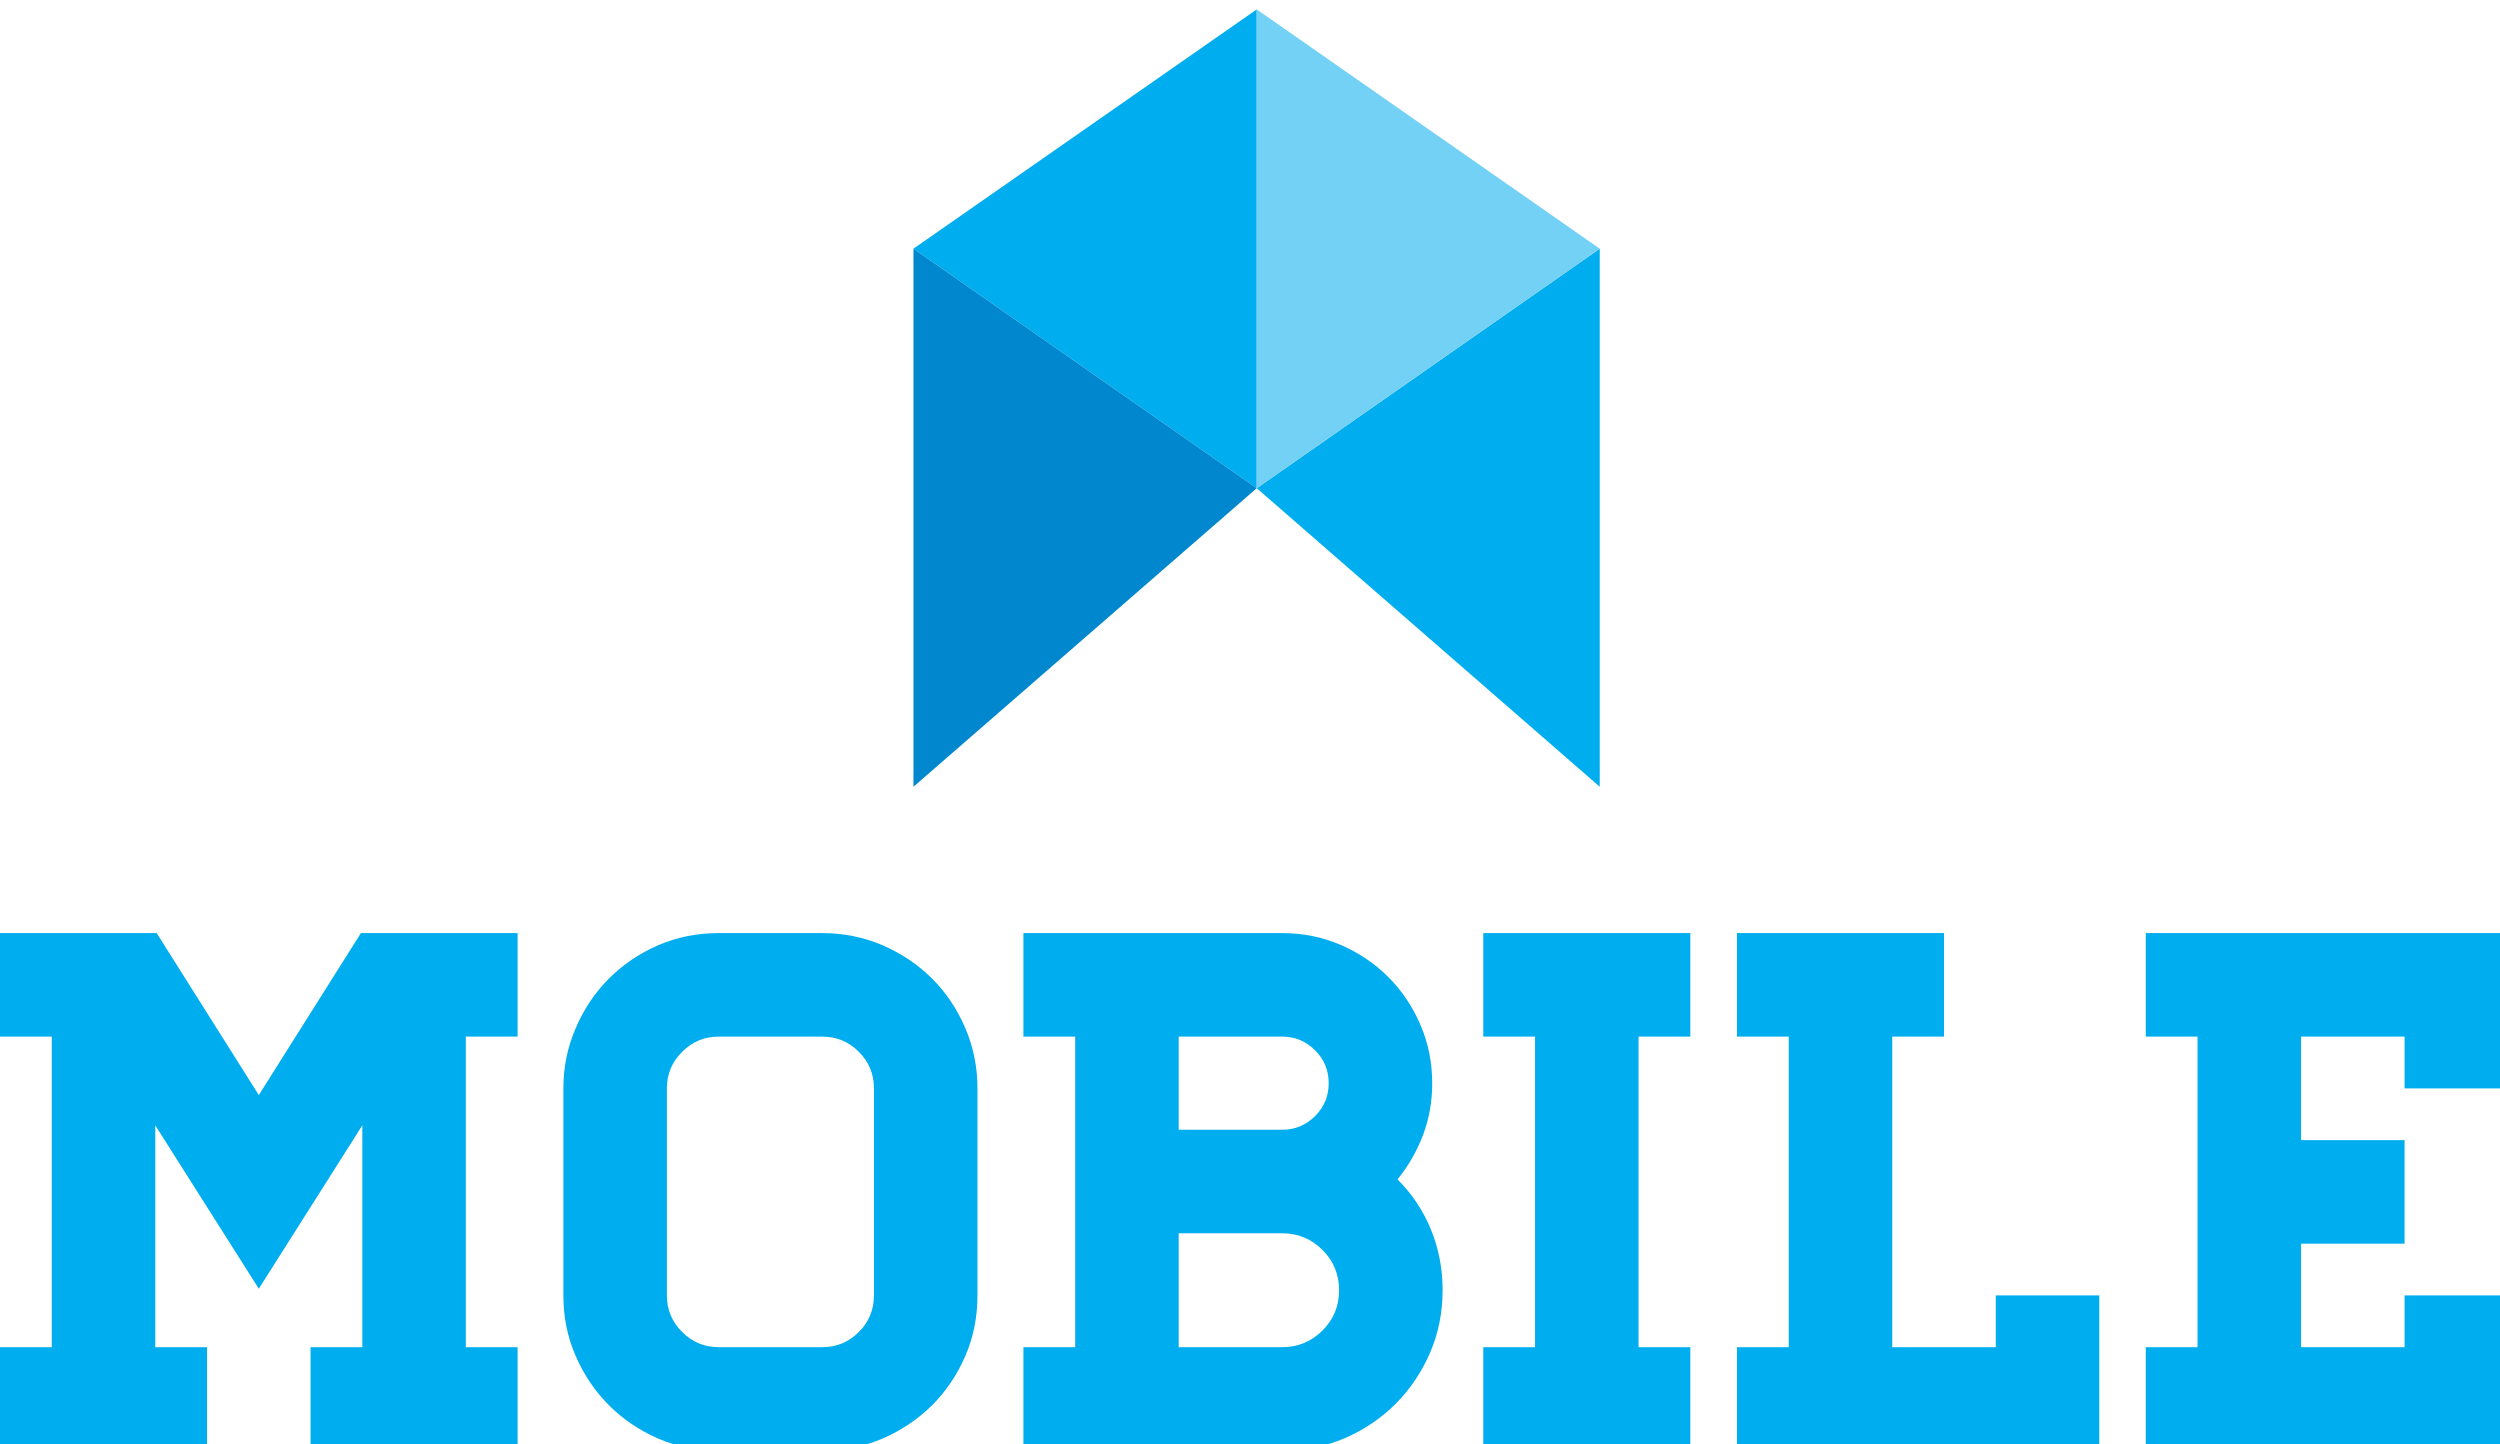
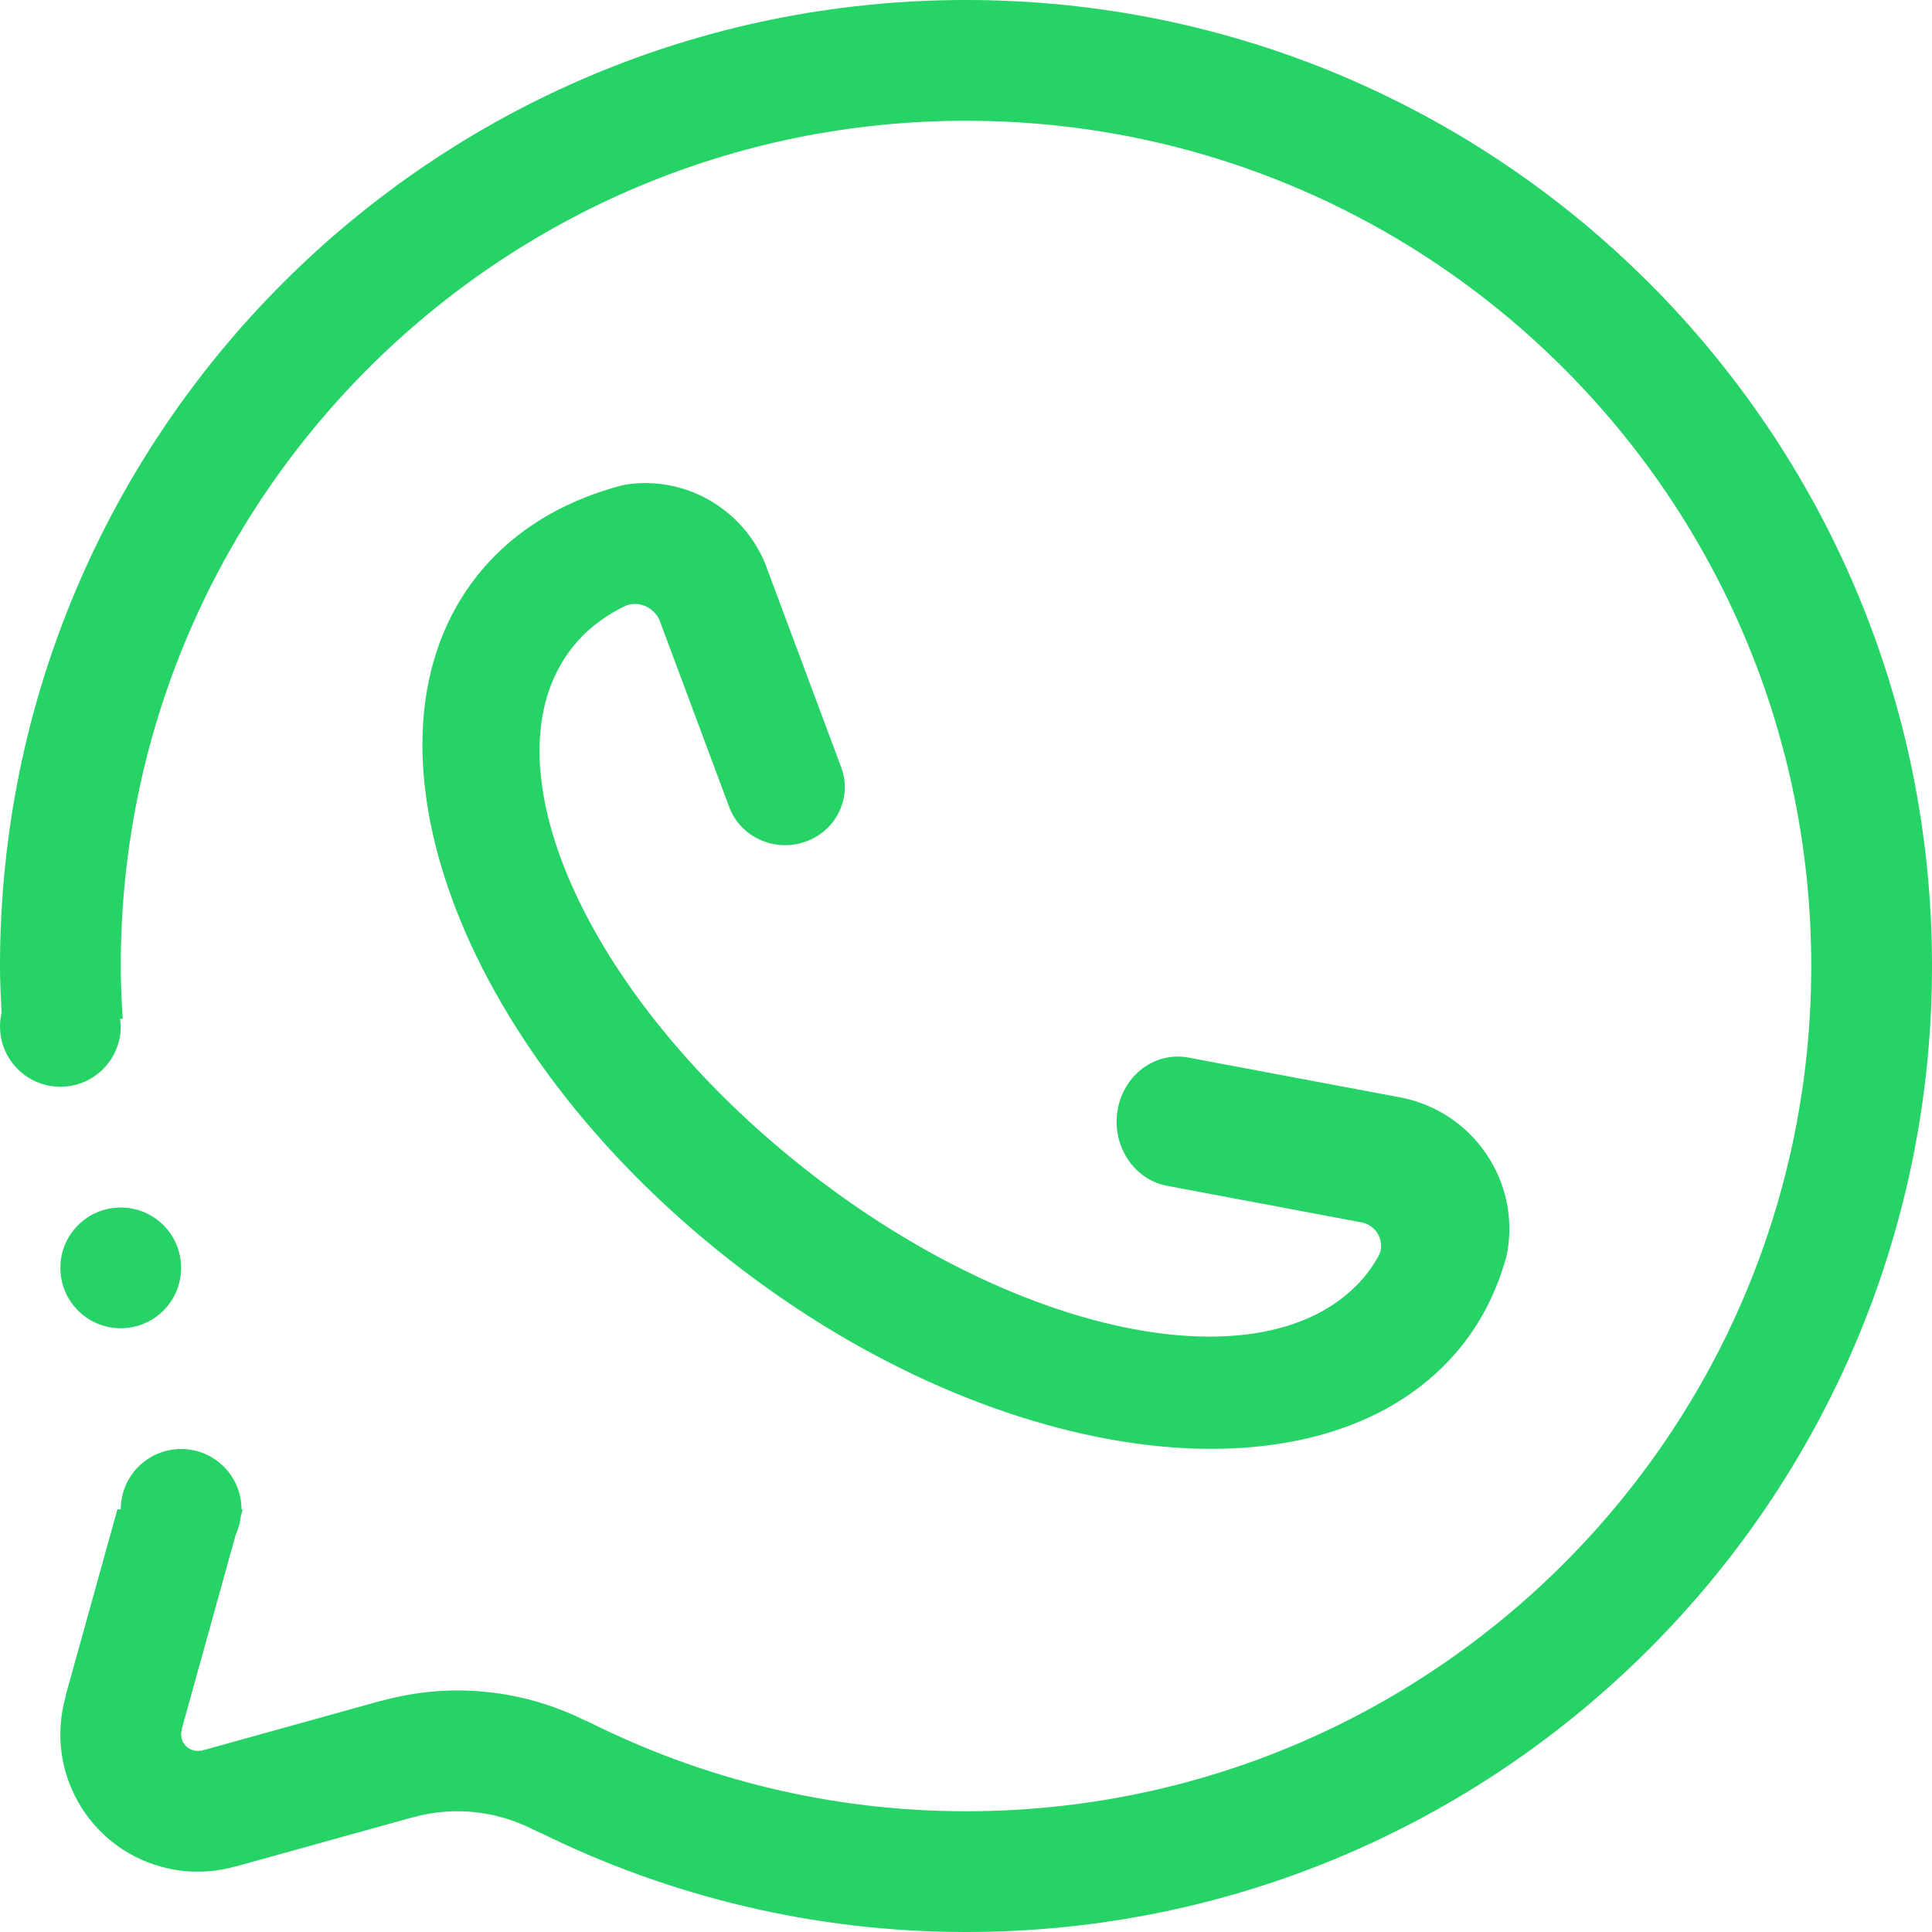
- <svg xmlns="http://www.w3.org/2000/svg" data-v-0dd9719b="" version="1.0" width="142" height="82" viewBox="0 0 142 82">
-   <g data-v-0dd9719b="" fill="#00aeef" class="icon-text-wrapper icon-svg-group iconsvg" transform="">
-     <g class="iconsvg-imagesvg" transform="translate(50.57905,0)">
-       <g>
-         <rect fill="#00aeef" fill-opacity="0" stroke-width="2" x="0" y="0" width="41.302" height="46" class="image-rect" />
-         <svg x="0" y="0" width="41.302" height="46" filtersec="colorsb552734589" class="image-svg-svg primary" style="overflow: visible;">
-           <svg viewBox="0 0 269.867 300.565">
-             <path fill="none" pointer-events="none" d="M0 0h269.867v300.565H0z" />
-             <path d="M135.93 3.49L8.53 92.29l127.4 88.9z" class="st0" fill="#00aeef" />
-             <path d="M8.53 92.29v199.7l127.4-110.8z" class="st1" fill="#0087cd" />
-             <path d="M263.23 291.99V92.29l-127.3 88.9zM263.23 92.29l-127.3-88.8z" class="st0" fill="#00aeef" />
-             <path d="M263.23 92.29l-127.3-88.8v177.7z" class="st2" fill="#74d1f6" />
-           </svg>
-         </svg>
-       </g>
-     </g>
-     <g transform="translate(0,52.99987)">
-       <g data-gra="path-name" fill-rule="" class="tp-name iconsvg-namesvg">
-         <g transform="scale(1)">
-           <g>
-             <path d="M20.5-29.4L29.4-29.4 29.4-23.52 26.46-23.52 26.46-5.88 29.4-5.88 29.4 0 17.64 0 17.64-5.88 20.58-5.88 20.58-18.48 14.7-9.2 8.82-18.48 8.82-5.88 11.76-5.88 11.76 0 0 0 0-5.88 2.94-5.88 2.94-23.52 0-23.52 0-29.4 8.9-29.4 14.7-20.2 20.5-29.4ZM40.82-29.4L46.7-29.4Q48.51-29.4 50.13-28.71 51.74-28.01 52.94-26.82 54.14-25.62 54.83-24 55.52-22.39 55.52-20.58L55.52-20.58 55.52-8.82Q55.52-6.97 54.83-5.38 54.14-3.78 52.94-2.58 51.74-1.39 50.13-0.69 48.51 0 46.7 0L46.7 0 40.82 0Q38.98 0 37.38-0.69 35.78-1.39 34.59-2.58 33.39-3.78 32.7-5.38 32-6.97 32-8.82L32-8.82 32-20.58Q32-22.39 32.7-24 33.39-25.62 34.59-26.82 35.78-28.01 37.38-28.71 38.98-29.4 40.82-29.4L40.82-29.4ZM49.64-8.82L49.64-20.58Q49.64-21.8 48.78-22.66 47.92-23.52 46.7-23.52L46.7-23.52 40.82-23.52Q39.61-23.52 38.75-22.66 37.88-21.8 37.88-20.58L37.88-20.58 37.88-8.82Q37.88-7.6 38.75-6.74 39.61-5.88 40.82-5.88L40.82-5.88 46.7-5.88Q47.92-5.88 48.78-6.74 49.64-7.6 49.64-8.82L49.64-8.82ZM79.38-15.41L79.38-15.41Q80.6-14.2 81.27-12.58 81.94-10.96 81.94-9.11L81.94-9.11Q81.94-7.22 81.23-5.57 80.51-3.91 79.28-2.67 78.04-1.43 76.38-0.71 74.72 0 72.83 0L72.83 0 58.13 0 58.13-5.88 61.07-5.88 61.07-23.52 58.13-23.52 58.13-29.4 72.83-29.4Q74.59-29.4 76.15-28.73 77.7-28.06 78.86-26.9 80.01-25.75 80.68-24.19 81.35-22.64 81.35-20.87L81.35-20.87Q81.35-19.32 80.83-17.93 80.3-16.55 79.38-15.41ZM72.83-23.52L66.95-23.52 66.95-18.23 72.83-18.23Q73.92-18.23 74.7-19.01 75.47-19.78 75.47-20.87L75.47-20.87Q75.47-21.97 74.7-22.74 73.92-23.52 72.83-23.52L72.83-23.52ZM66.95-5.88L72.83-5.88Q74.17-5.88 75.12-6.83 76.06-7.77 76.06-9.11L76.06-9.11Q76.06-10.46 75.12-11.4 74.17-12.35 72.83-12.35L72.83-12.35 66.95-12.35 66.95-5.88ZM93.07-23.52L93.07-5.88 96.01-5.88 96.01 0 84.25 0 84.25-5.88 87.19-5.88 87.19-23.52 84.25-23.52 84.25-29.4 96.01-29.4 96.01-23.52 93.07-23.52ZM113.36-8.82L119.24-8.82 119.24 0 98.66 0 98.66-5.88 101.6-5.88 101.6-23.52 98.66-23.52 98.66-29.4 110.42-29.4 110.42-23.52 107.48-23.52 107.48-5.88 113.36-5.88 113.36-8.82ZM121.88-29.4L142.46-29.4 142.46-20.58 136.58-20.58 136.58-23.52 130.7-23.52 130.7-17.64 136.58-17.64 136.58-11.76 130.7-11.76 130.7-5.88 136.58-5.88 136.58-8.82 142.46-8.82 142.46 0 121.88 0 121.88-5.88 124.82-5.88 124.82-23.52 121.88-23.52 121.88-29.4Z" transform="translate(0, 29.4)" />
-           </g>
-         </g>
-       </g>
-     </g>
-   </g>
-   <defs v-gra="od" />
+ <svg xmlns="http://www.w3.org/2000/svg" version="1.1" id="Layer_1" x="0px" y="0px" width="64px" height="64px" viewBox="0 0 64 64" enable-background="new 0 0 64 64" xml:space="preserve">
+   <path fill-rule="evenodd" clip-rule="evenodd" fill="#25D366" d="M45.132,40.499l-6.47-1.217c-1.102-0.206-1.836-1.326-1.642-2.499  c0.194-1.174,1.243-1.956,2.345-1.75l7.074,1.33c2.363,0.48,3.924,2.759,3.488,5.145c-0.01,0.054-0.027,0.102-0.037,0.155  c-0.327,1.173-0.875,2.247-1.678,3.171c-4.615,5.305-15.559,3.777-24.443-3.416c-8.885-7.19-12.347-17.321-7.73-22.625  c1.098-1.264,2.56-2.131,4.264-2.631c0.143-0.036,0.281-0.087,0.424-0.108c0,0,0.002-0.003,0.005-0.003  c1.925-0.296,3.845,0.762,4.614,2.616l2.519,6.749c0.373,0.998-0.155,2.102-1.181,2.465c-1.023,0.364-2.155-0.15-2.528-1.148  l-2.315-6.204c-0.191-0.409-0.654-0.623-1.091-0.475c-0.64,0.303-1.198,0.703-1.646,1.219c-3.195,3.673,0.043,11.37,7.236,17.19  s15.615,7.563,18.809,3.891c0.197-0.228,0.361-0.473,0.508-0.729c0.038-0.072,0.07-0.147,0.084-0.232  C45.807,40.977,45.535,40.594,45.132,40.499L45.132,40.499z M6,42c0,1.105-0.895,2-2,2s-2-0.895-2-2s0.895-2,2-2S6,40.895,6,42L6,42  z M32,64c-5.025,0-9.772-1.173-14.002-3.239c-0.065-0.028-0.128-0.058-0.189-0.087s-0.124-0.056-0.185-0.087  c-1.171-0.587-2.553-0.764-3.915-0.393c-0.026,0.007-0.053,0.012-0.08,0.019l-5.804,1.612c-0.021,0.005-0.046,0.005-0.068,0.013  c-0.766,0.211-1.595,0.226-2.415,0c-2.422-0.665-3.845-3.166-3.18-5.588c0.014-0.056,0.019-0.098,0.031-0.148L3.889,50H4  c0-1.105,0.895-2,2-2s2,0.895,2,2h0.041l-0.065,0.235c-0.024,0.216-0.08,0.419-0.169,0.608L6.012,57.31  c0,0.004,0.007-0.003,0.007,0.002c-0.08,0.291,0.094,0.592,0.385,0.669c0.087,0.024,0.175,0.024,0.254,0.008  c0.005,0-0.002,0.01,0,0.01l5.952-1.654c0.012-0.002,0.02-0.002,0.032-0.004c2.342-0.643,4.72-0.352,6.737,0.651  c0.02,0.01,0.043,0.013,0.065,0.02C23.222,58.914,27.481,60,32,60c15.465,0,28-12.536,28-28S47.465,4,32,4C16.536,4,4,16.536,4,32  c0,0.587,0.029,1.169,0.065,1.745l-0.09,0.008C3.985,33.833,4,33.915,4,34c0,1.105-0.895,2-2,2s-2-0.895-2-2  c0-0.152,0.02-0.301,0.053-0.441C0.026,33.04,0,32.523,0,32C0,14.327,14.327,0,32,0s32,14.327,32,32S49.673,64,32,64L32,64z" />
</svg>
